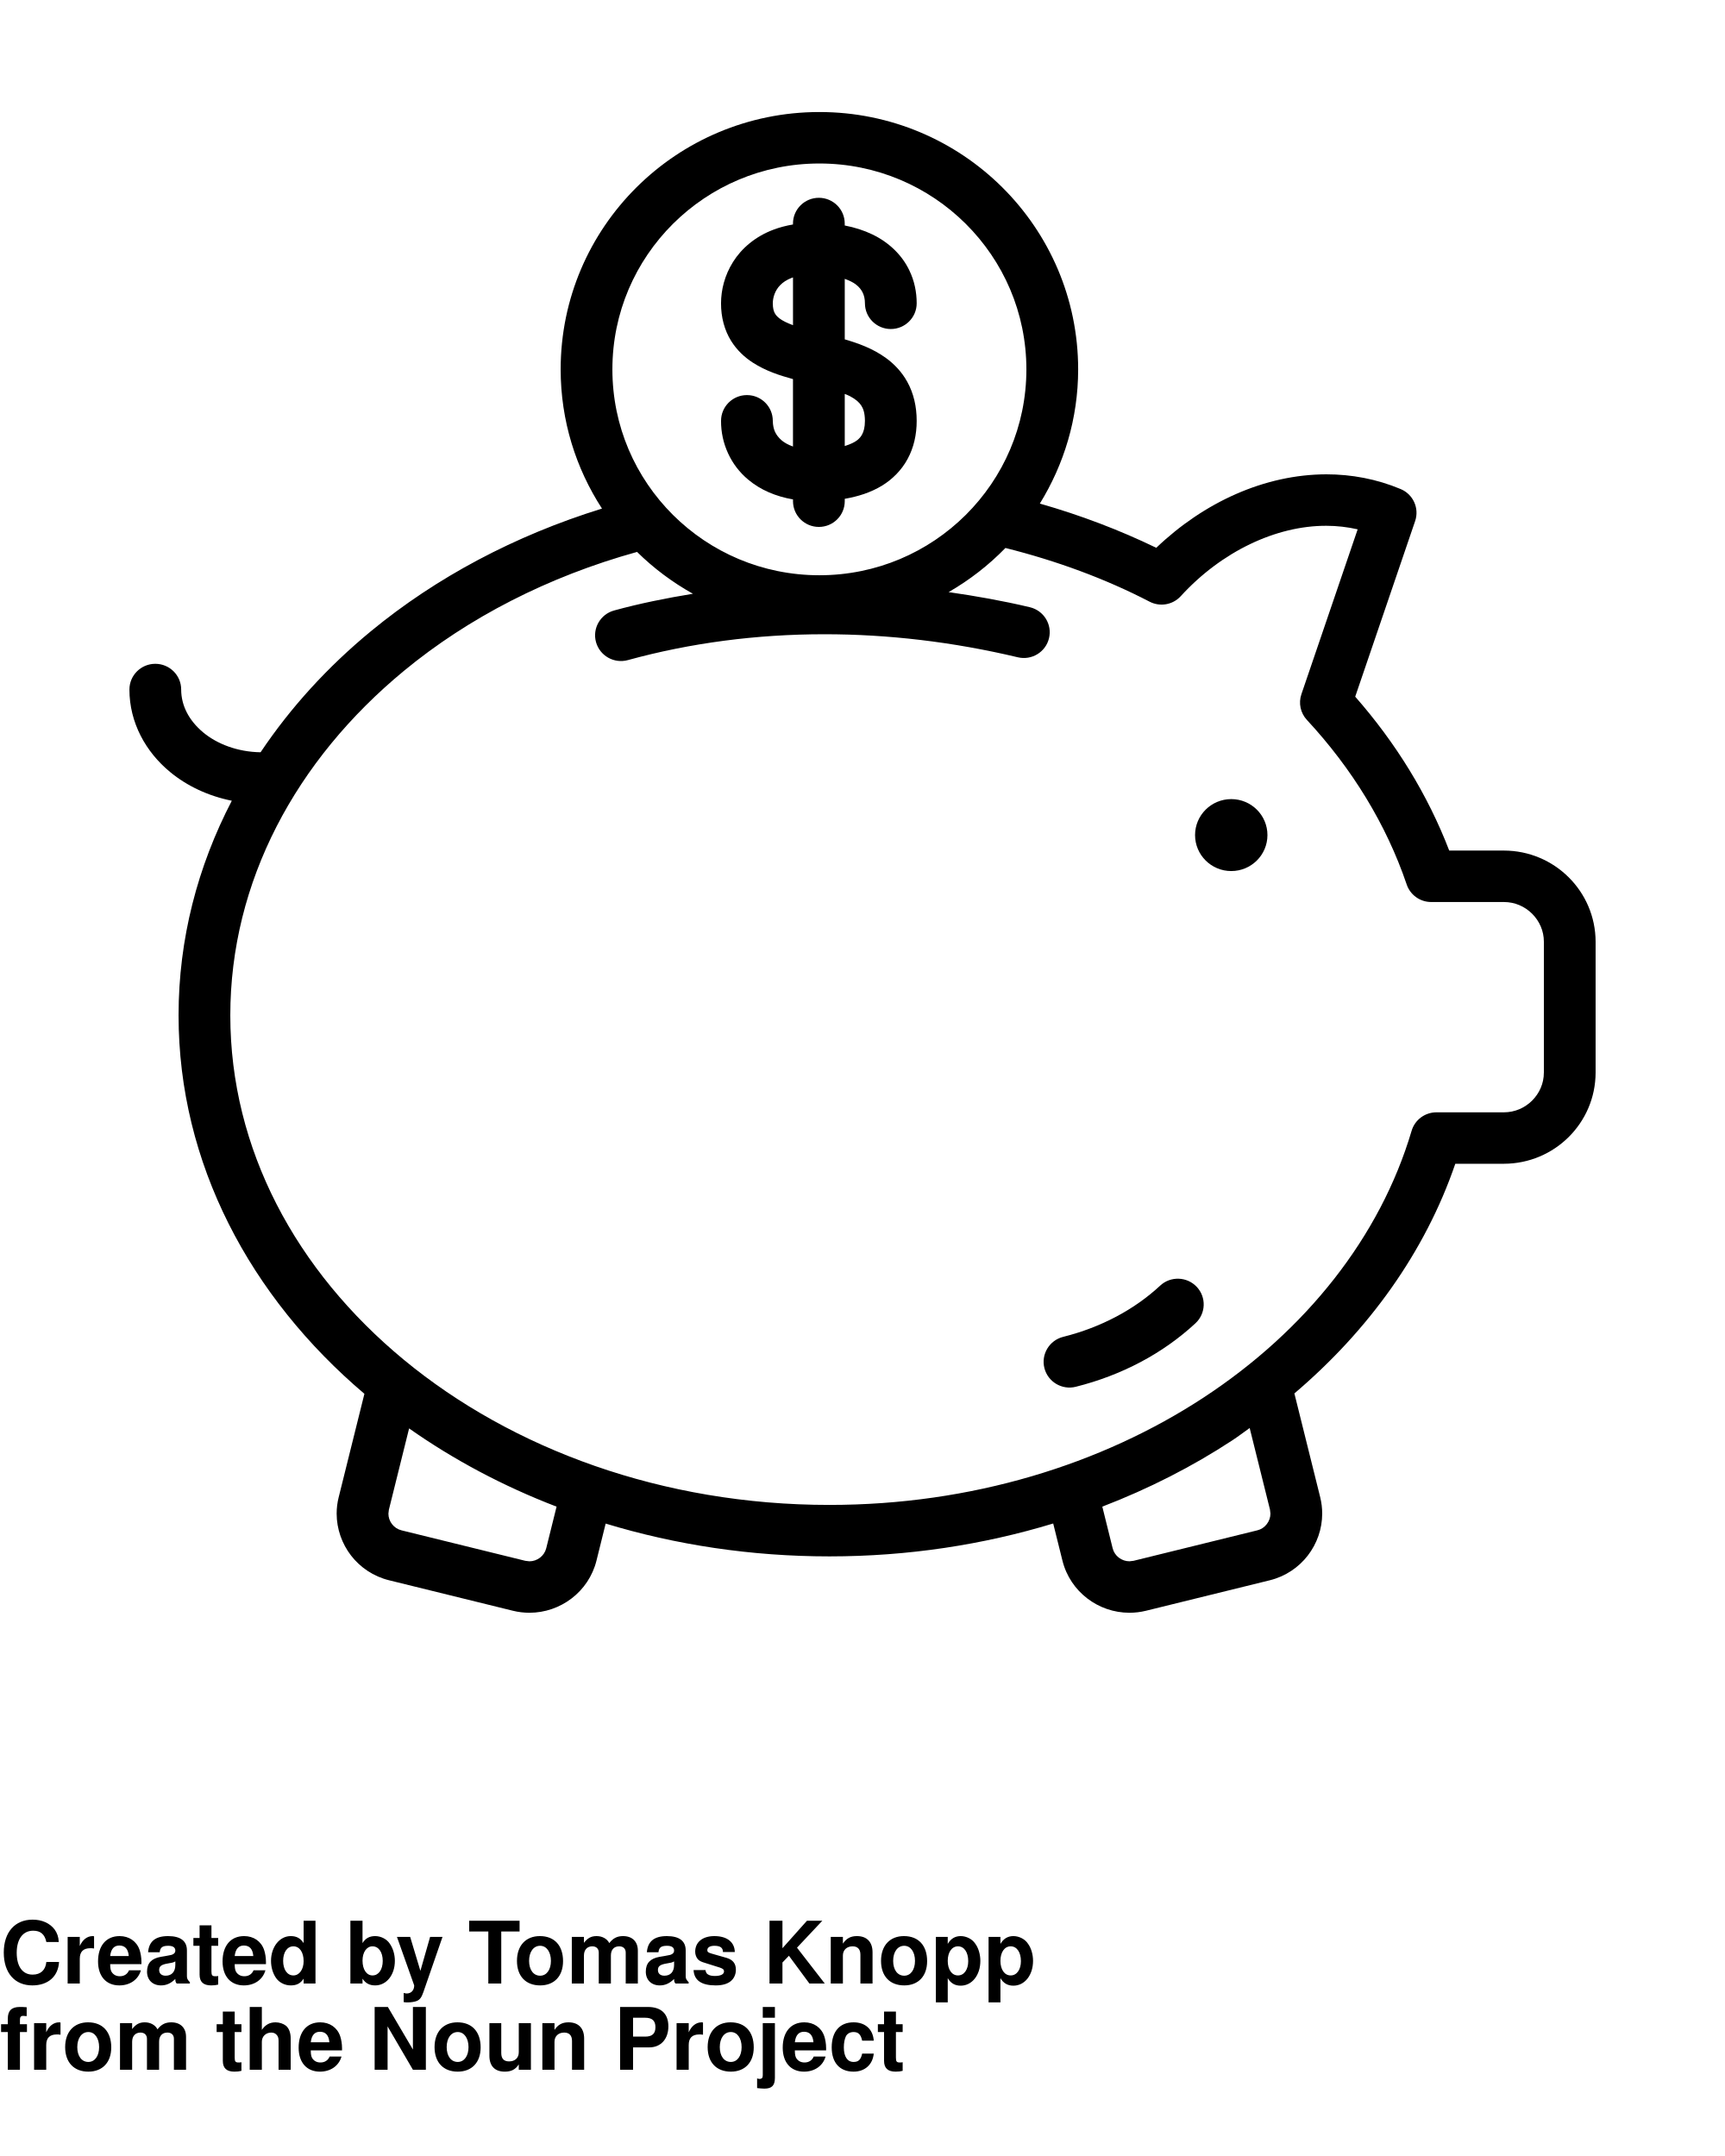
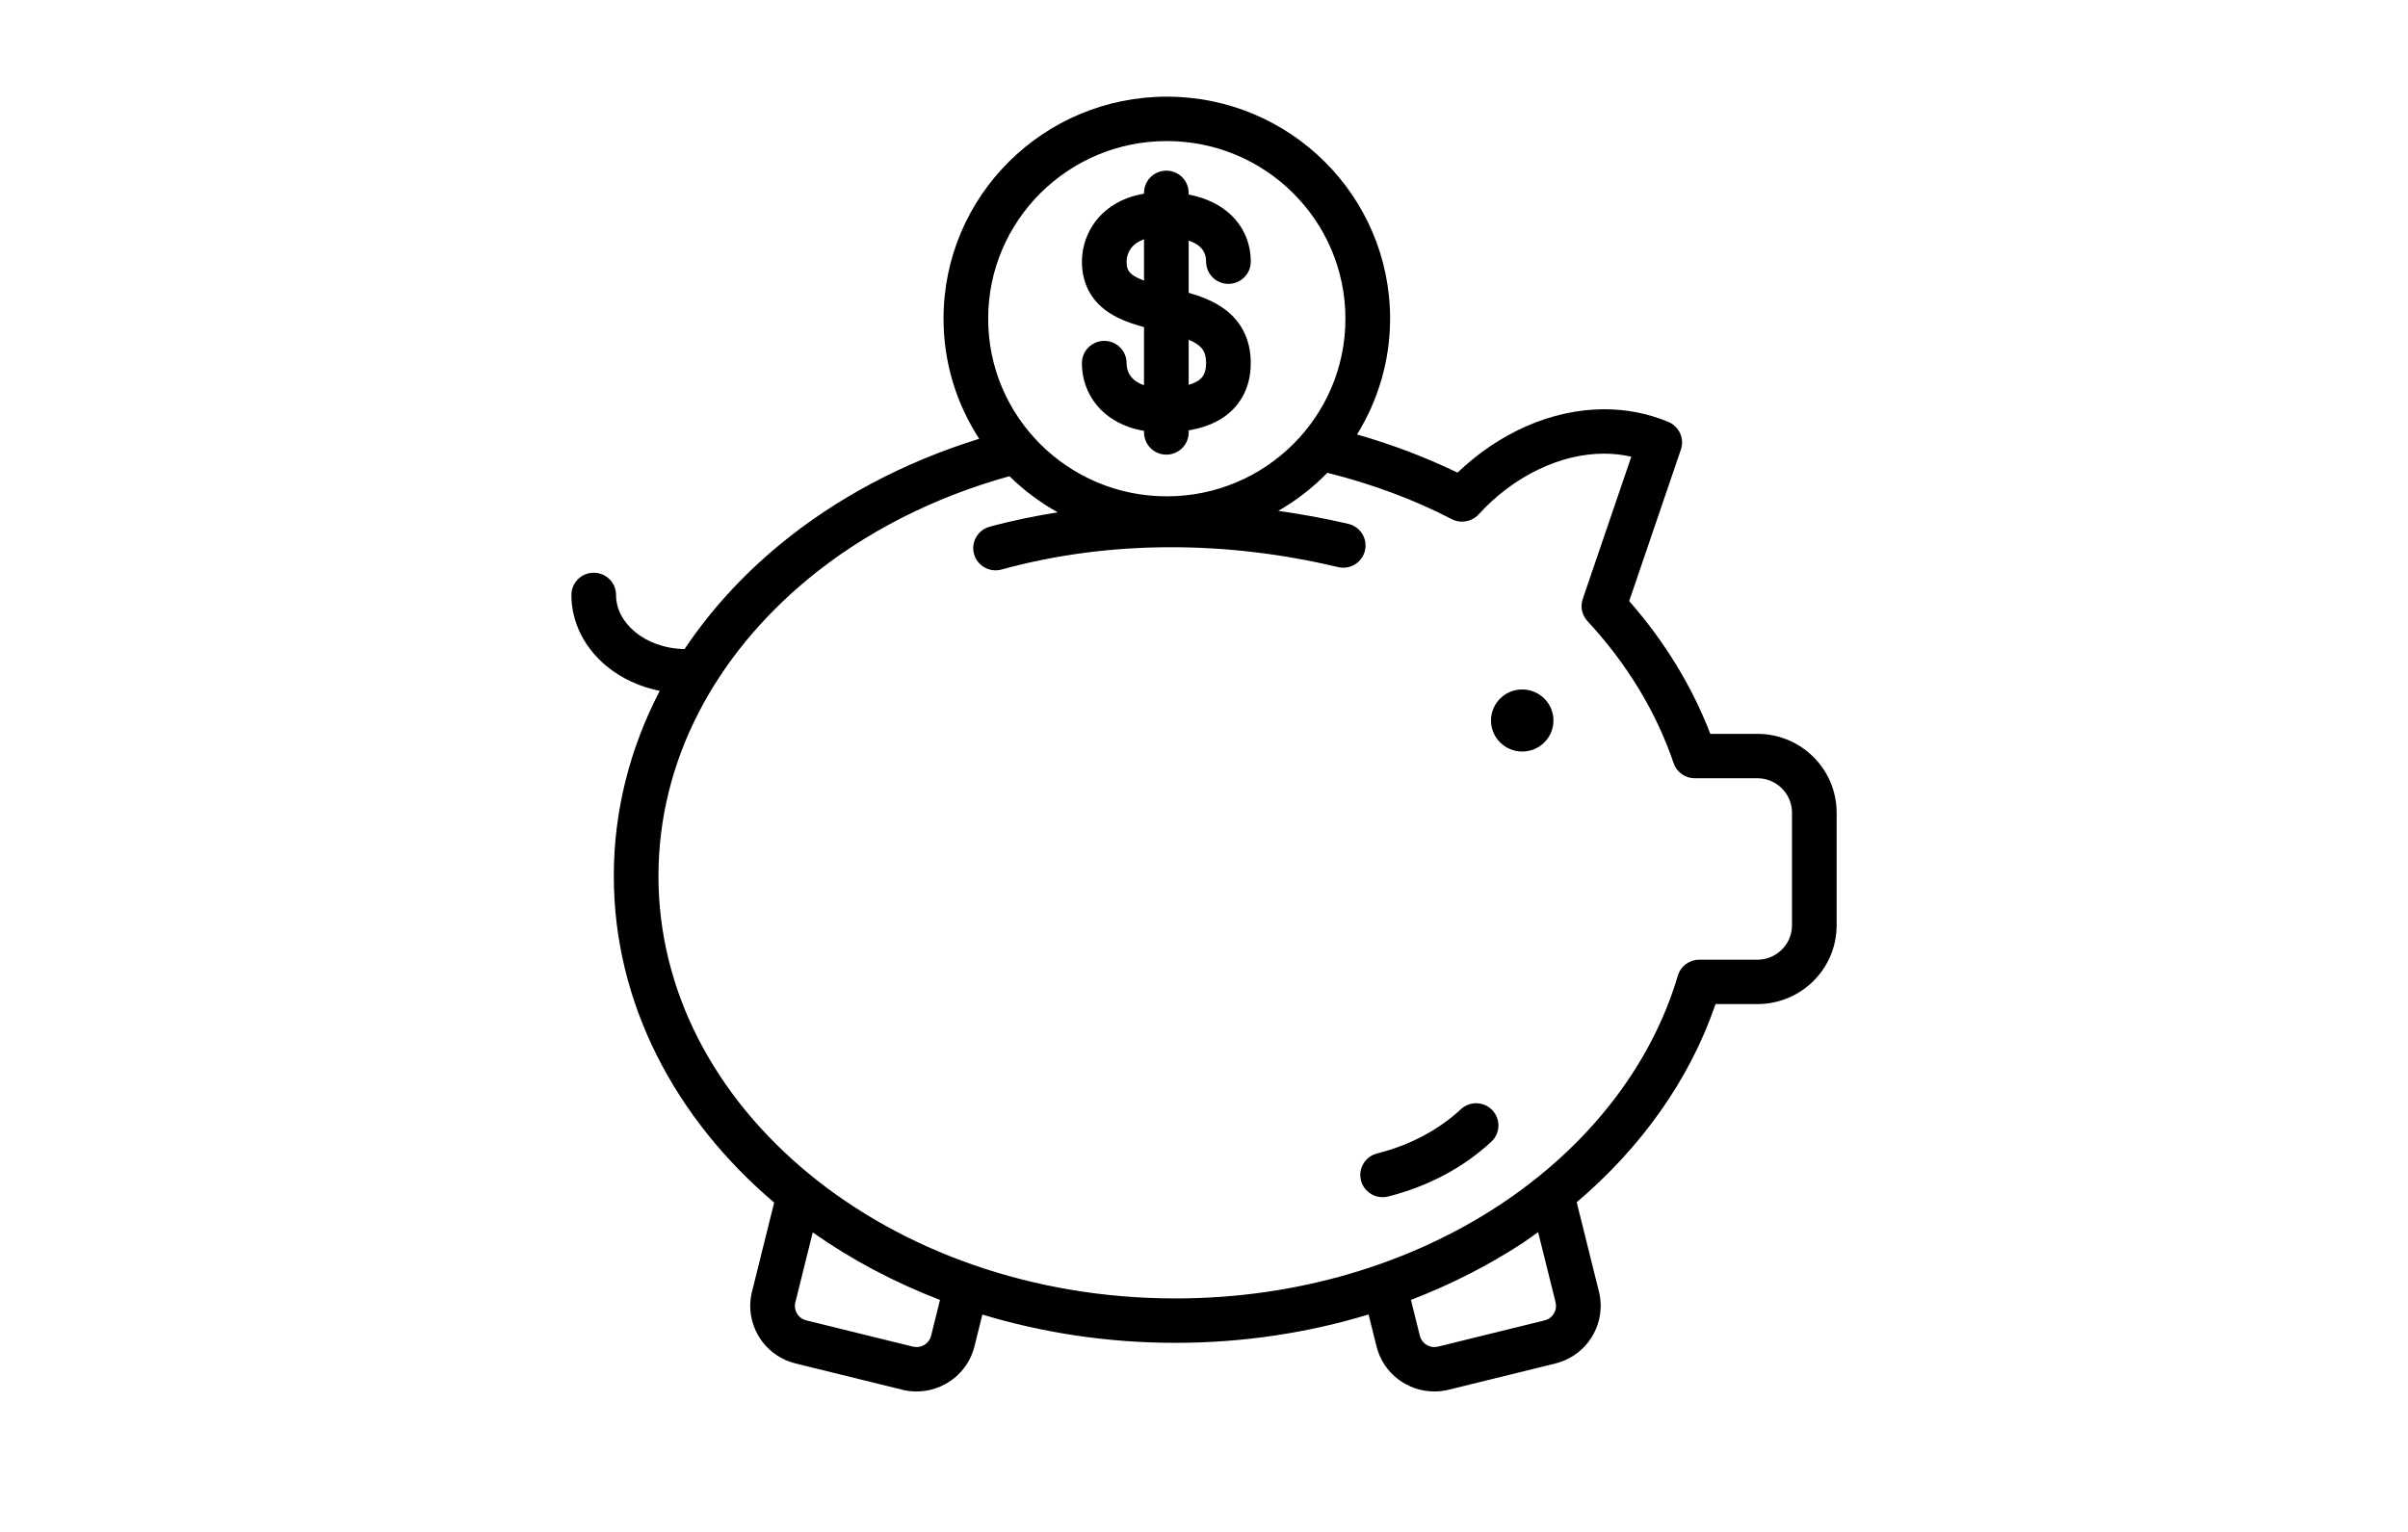
- <svg xmlns="http://www.w3.org/2000/svg" version="1.1" x="0px" y="0px" viewBox="0 0 100 125" enable-background="new 0 0 100 100" xml:space="preserve">
-   <path d="M67.257,74.537c-1.485,1.381-3.424,2.42-5.625,2.971c-0.802,0.202-1.289,1.013-1.087,1.812  c0.204,0.799,1.018,1.284,1.821,1.082l0,0c2.657-0.666,5.051-1.931,6.938-3.684c0.604-0.563,0.638-1.506,0.073-2.108  C68.811,74.008,67.861,73.975,67.257,74.537z" />
-   <path d="M87.185,49.314h-3.172c-1.246-3.243-3.102-6.248-5.45-8.923l3.474-10.182c0.252-0.741-0.113-1.55-0.838-1.854  c-1.389-0.583-2.852-0.855-4.309-0.855c-3.584,0.008-7.098,1.621-9.86,4.26c-2.128-1.03-4.388-1.889-6.749-2.564  c1.398-2.268,2.219-4.925,2.221-7.78c-0.002-8.241-6.717-14.92-15-14.921c-8.285,0.001-15,6.68-15,14.921  c0,2.977,0.885,5.742,2.396,8.07c-5.057,1.566-9.616,3.995-13.391,7.107c-2.503,2.061-4.663,4.426-6.401,7.022  c-1.334-0.021-2.516-0.476-3.328-1.152c-0.837-0.7-1.273-1.564-1.275-2.485c0-0.824-0.672-1.492-1.5-1.492s-1.5,0.668-1.5,1.492  c-0.002,1.915,0.948,3.62,2.354,4.778c0.993,0.822,2.225,1.396,3.581,1.669c-1.979,3.807-3.088,8.014-3.086,12.441  c-0.002,8.583,4.156,16.334,10.773,21.944l-1.49,5.993v-0.003c-0.08,0.316-0.119,0.638-0.119,0.955  c0.002,0.897,0.307,1.748,0.836,2.433s1.297,1.21,2.205,1.433l7.178,1.767c0.318,0.079,0.641,0.116,0.957,0.116  c0.902,0,1.758-0.305,2.445-0.831c0.688-0.525,1.217-1.288,1.441-2.19l0.533-2.149c4.05,1.231,8.418,1.902,12.973,1.902  s8.922-0.676,12.971-1.907l0.536,2.153c0.223,0.902,0.752,1.666,1.439,2.191c0.687,0.527,1.543,0.831,2.446,0.831  c0.316,0,0.638-0.037,0.957-0.116l7.178-1.767c0.908-0.223,1.674-0.749,2.202-1.433c0.529-0.685,0.835-1.534,0.836-2.433  c0-0.313-0.037-0.633-0.116-0.952l-1.496-6.015c4.308-3.662,7.578-8.202,9.328-13.316h2.82c2.933-0.006,5.309-2.368,5.314-5.286  v-7.587C92.493,51.683,90.117,49.319,87.185,49.314z M39.015,12.975c2.177-2.162,5.166-3.495,8.486-3.496  c3.316,0.001,6.308,1.334,8.483,3.496c2.175,2.165,3.515,5.141,3.517,8.441c-0.002,3.301-1.342,6.275-3.517,8.44  c-2.176,2.162-5.167,3.495-8.483,3.496c-3.32-0.001-6.31-1.334-8.486-3.496c-2.174-2.165-3.514-5.14-3.514-8.44  S36.841,15.141,39.015,12.975z M31.665,89.766c-0.057,0.225-0.184,0.407-0.359,0.544c-0.178,0.136-0.396,0.212-0.615,0.211  l-0.236-0.028l-7.178-1.767c-0.229-0.057-0.412-0.182-0.549-0.357c-0.137-0.175-0.213-0.394-0.211-0.611l0.027-0.232l0.002-0.004  l1.17-4.706c2.58,1.816,5.451,3.347,8.549,4.536L31.665,89.766z M73.435,88.368c-0.137,0.177-0.318,0.302-0.546,0.357l-7.176,1.767  l-0.237,0.028c-0.22,0.001-0.439-0.075-0.616-0.21c-0.176-0.137-0.301-0.318-0.358-0.543l-0.6-2.416  c2.697-1.037,5.227-2.327,7.538-3.844c0.345-0.227,0.669-0.477,1.005-0.714l1.176,4.727l0.027,0.236  C73.649,87.974,73.572,88.192,73.435,88.368z M89.499,62.188c0,0.632-0.258,1.2-0.682,1.624c-0.426,0.422-0.998,0.677-1.633,0.678  h-3.912c-0.666,0-1.251,0.435-1.439,1.07c-1.82,6.146-6.115,11.564-12.044,15.457c-5.928,3.89-13.476,6.236-21.706,6.235  c-9.668,0.002-18.395-3.236-24.662-8.407c-6.272-5.179-10.068-12.228-10.07-19.978c0.002-7.749,3.798-14.797,10.07-19.976  c3.734-3.081,8.35-5.461,13.51-6.892c0.96,0.947,2.051,1.762,3.238,2.426c-1.547,0.253-3.077,0.56-4.57,0.97  c-0.799,0.22-1.268,1.042-1.047,1.836c0.223,0.794,1.049,1.26,1.848,1.04c3.624-0.996,7.46-1.5,11.39-1.499  c3.688-0.001,7.457,0.442,11.214,1.336c0.806,0.192,1.615-0.302,1.808-1.104s-0.303-1.606-1.11-1.799  c-1.568-0.373-3.141-0.65-4.71-0.876c1.216-0.7,2.323-1.56,3.294-2.559c2.974,0.746,5.789,1.782,8.359,3.115  c0.603,0.313,1.345,0.181,1.802-0.318c2.362-2.589,5.527-4.092,8.444-4.083c0.615,0,1.221,0.072,1.814,0.205l-3.261,9.559  c-0.177,0.518-0.056,1.089,0.318,1.491c2.624,2.829,4.603,6.06,5.786,9.543c0.205,0.606,0.777,1.015,1.42,1.015h4.217  c0.635,0.001,1.207,0.256,1.633,0.678c0.424,0.424,0.682,0.993,0.682,1.625V62.188z" />
-   <ellipse cx="71.377" cy="48.416" rx="2.098" ry="2.086" />
-   <path d="M45.313,25.531c-0.345-0.304-0.502-0.627-0.513-1.133c0-0.824-0.671-1.492-1.5-1.492c-0.826,0-1.5,0.668-1.5,1.492  c-0.01,1.31,0.568,2.576,1.574,3.41c0.711,0.599,1.604,0.975,2.597,1.147v0.103c0,0.824,0.672,1.492,1.5,1.492s1.5-0.668,1.5-1.492  v-0.138c0.763-0.132,1.501-0.359,2.178-0.774c0.585-0.362,1.113-0.883,1.466-1.537c0.356-0.653,0.528-1.414,0.526-2.211  c0.002-0.828-0.181-1.606-0.545-2.26c-0.314-0.572-0.754-1.03-1.224-1.373c-0.771-0.562-1.604-0.856-2.401-1.09v-3.508  c0.271,0.099,0.497,0.209,0.646,0.326c0.195,0.152,0.312,0.303,0.394,0.472c0.081,0.169,0.129,0.365,0.13,0.619  c0,0.824,0.672,1.492,1.5,1.492c0.827,0,1.5-0.668,1.5-1.492c0-0.653-0.135-1.309-0.425-1.906c-0.427-0.9-1.197-1.631-2.144-2.086  c-0.487-0.236-1.024-0.406-1.602-0.519v-0.113c0-0.824-0.672-1.492-1.5-1.492s-1.5,0.668-1.5,1.492v0.055  c-0.403,0.068-0.78,0.168-1.133,0.302c-1.052,0.394-1.853,1.088-2.341,1.868c-0.492,0.783-0.695,1.624-0.697,2.399  c-0.003,0.792,0.194,1.553,0.58,2.173c0.335,0.543,0.787,0.958,1.256,1.263c0.762,0.492,1.563,0.747,2.335,0.959v3.909  C45.694,25.79,45.472,25.666,45.313,25.531z M48.971,22.839c0.101,0.043,0.216,0.083,0.301,0.13c0.339,0.18,0.53,0.354,0.65,0.533  c0.117,0.184,0.214,0.412,0.219,0.896c-0.002,0.394-0.076,0.626-0.166,0.793c-0.068,0.125-0.151,0.225-0.277,0.327  c-0.155,0.124-0.409,0.243-0.727,0.342V22.839z M45.195,18.466c-0.155-0.118-0.229-0.211-0.287-0.321  c-0.056-0.111-0.106-0.264-0.108-0.56c0-0.335,0.129-0.753,0.433-1.057c0.155-0.157,0.359-0.303,0.672-0.422  c0.021-0.008,0.046-0.015,0.066-0.021v2.768C45.63,18.726,45.357,18.594,45.195,18.466z" />
-   <text x="0" y="115" fill="#000000" font-size="5px" font-weight="bold" font-family="'Helvetica Neue', Helvetica, Arial-Unicode, Arial, Sans-serif">Created by Tomas Knopp</text>
-   <text x="0" y="120" fill="#000000" font-size="5px" font-weight="bold" font-family="'Helvetica Neue', Helvetica, Arial-Unicode, Arial, Sans-serif">from the Noun Project</text>
+ <svg xmlns="http://www.w3.org/2000/svg" version="1.1" id="Layer_1" x="0px" y="0px" width="792px" height="504px" viewBox="0 0 792 504" enable-background="new 0 0 792 504" xml:space="preserve">
+   <path d="M480.49,364.934c-7.271,6.761-16.764,11.848-27.54,14.546c-3.927,0.988-6.311,4.959-5.322,8.871  c0.999,3.912,4.984,6.286,8.916,5.298l0,0c13.009-3.261,24.729-9.454,33.969-18.037c2.957-2.757,3.123-7.373,0.357-10.32  C488.099,362.343,483.447,362.182,480.49,364.934z" />
+   <path d="M578.058,241.441h-15.53c-6.1-15.878-15.188-30.59-26.683-43.687l17.009-49.851c1.233-3.628-0.554-7.589-4.104-9.077  c-6.8-2.854-13.963-4.186-21.097-4.186c-17.547,0.039-34.752,7.936-48.274,20.857c-10.419-5.043-21.483-9.249-33.043-12.554  c6.845-11.104,10.864-24.112,10.874-38.091c-0.01-40.348-32.887-73.048-73.44-73.053c-40.563,0.005-73.44,32.706-73.44,73.053  c0,14.576,4.333,28.113,11.73,39.511c-24.759,7.667-47.08,19.56-65.562,34.796c-12.255,10.091-22.83,21.67-31.339,34.38  c-6.531-0.103-12.318-2.331-16.294-5.64c-4.098-3.427-6.233-7.657-6.243-12.167c0-4.035-3.29-7.305-7.344-7.305  c-4.054,0-7.344,3.271-7.344,7.305c-0.01,9.375,4.642,17.723,11.525,23.393c4.862,4.024,10.894,6.834,17.533,8.171  c-9.689,18.639-15.119,39.236-15.109,60.911c-0.01,42.022,20.348,79.971,52.745,107.438l-7.295,29.342v-0.015  c-0.392,1.547-0.583,3.124-0.583,4.676c0.01,4.392,1.503,8.559,4.093,11.912c2.59,3.354,6.35,5.924,10.796,7.016l35.144,8.651  c1.557,0.387,3.138,0.568,4.686,0.568c4.416,0,8.607-1.493,11.971-4.069c3.368-2.57,5.958-6.306,7.055-10.722l2.609-10.521  c19.829,6.026,41.214,9.312,63.516,9.312c22.302,0,43.683-3.31,63.506-9.336L452.75,443c1.092,4.416,3.682,8.156,7.045,10.727  c3.363,2.58,7.555,4.069,11.976,4.069c1.547,0,3.124-0.182,4.686-0.568l35.144-8.651c4.445-1.092,8.196-3.667,10.781-7.016  c2.59-3.354,4.088-7.511,4.093-11.912c0-1.532-0.182-3.1-0.568-4.661l-7.324-29.449c21.092-17.93,37.103-40.157,45.67-65.195h13.807  c14.36-0.029,25.993-11.594,26.018-25.88v-37.146C604.046,253.04,592.413,241.466,578.058,241.441z M342.217,63.525  c10.659-10.585,25.293-17.111,41.547-17.116c16.235,0.005,30.884,6.531,41.533,17.116c10.648,10.6,17.209,25.17,17.219,41.327  c-0.01,16.162-6.57,30.723-17.219,41.322c-10.654,10.585-25.298,17.112-41.533,17.117c-16.254-0.005-30.894-6.531-41.547-17.117  c-10.644-10.6-17.205-25.165-17.205-41.322C325.013,88.696,331.574,74.13,342.217,63.525z M306.232,439.494  c-0.279,1.102-0.901,1.993-1.758,2.664c-0.872,0.665-1.939,1.037-3.011,1.032l-1.155-0.137l-35.144-8.651  c-1.121-0.279-2.017-0.891-2.688-1.748c-0.671-0.856-1.043-1.929-1.033-2.991l0.132-1.136l0.01-0.02l5.728-23.041  c12.632,8.892,26.688,16.387,41.856,22.209L306.232,439.494z M510.737,432.649c-0.67,0.867-1.557,1.479-2.673,1.748l-35.134,8.651  l-1.16,0.137c-1.077,0.005-2.149-0.367-3.016-1.027c-0.862-0.671-1.474-1.558-1.753-2.659l-2.938-11.828  c13.204-5.077,25.591-11.394,36.906-18.82c1.688-1.111,3.275-2.336,4.92-3.496l5.758,23.144l0.132,1.155  C511.785,430.721,511.408,431.788,510.737,432.649z M589.387,304.473c0,3.094-1.263,5.875-3.339,7.951  c-2.086,2.065-4.886,3.314-7.995,3.319h-19.153c-3.261,0-6.125,2.13-7.045,5.238c-8.911,30.091-29.939,56.617-58.968,75.678  c-29.023,19.046-65.979,30.531-106.272,30.526c-47.334,0.01-90.062-15.843-120.745-41.16  c-30.708-25.356-49.293-59.868-49.303-97.812c0.01-37.939,18.595-72.446,49.303-97.803c18.282-15.084,40.882-26.737,66.145-33.743  c4.7,4.637,10.042,8.627,15.853,11.878c-7.574,1.239-15.065,2.742-22.375,4.749c-3.912,1.077-6.208,5.102-5.126,8.989  c1.092,3.887,5.136,6.169,9.048,5.092c17.743-4.876,36.524-7.344,55.765-7.339c18.057-0.005,36.51,2.164,54.904,6.541  c3.945,0.94,7.906-1.479,8.852-5.405c0.945-3.926-1.483-7.863-5.435-8.808c-7.677-1.826-15.378-3.183-23.061-4.289  c5.954-3.427,11.374-7.638,16.128-12.529c14.561,3.652,28.343,8.725,40.926,15.251c2.952,1.533,6.585,0.886,8.822-1.557  c11.564-12.676,27.061-20.035,41.342-19.991c3.011,0,5.979,0.353,8.882,1.004l-15.966,46.801c-0.867,2.536-0.274,5.332,1.557,7.3  c12.847,13.851,22.536,29.67,28.328,46.723c1.004,2.967,3.805,4.969,6.952,4.969h20.646c3.109,0.005,5.909,1.253,7.995,3.32  c2.076,2.076,3.339,4.862,3.339,7.956v37.151H589.387z" />
+   <ellipse cx="500.662" cy="237.045" rx="10.271" ry="10.213" />
+   <path d="M373.052,125c-1.689-1.489-2.458-3.07-2.511-5.547c0-4.034-3.286-7.305-7.344-7.305c-4.044,0-7.344,3.271-7.344,7.305  c-0.049,6.414,2.781,12.612,7.707,16.695c3.481,2.933,7.853,4.773,12.715,5.616v0.504c0,4.034,3.29,7.305,7.344,7.305  c4.054,0,7.344-3.271,7.344-7.305v-0.676c3.736-0.646,7.349-1.758,10.664-3.79c2.863-1.772,5.449-4.323,7.177-7.525  c1.743-3.197,2.585-6.923,2.575-10.825c0.01-4.054-0.886-7.863-2.668-11.065c-1.537-2.801-3.691-5.043-5.992-6.722  c-3.775-2.751-7.854-4.191-11.756-5.337V79.154c1.327,0.484,2.434,1.023,3.163,1.596c0.955,0.744,1.527,1.483,1.929,2.311  c0.396,0.828,0.632,1.787,0.637,3.031c0,4.034,3.29,7.305,7.344,7.305c4.049,0,7.344-3.271,7.344-7.305  c0-3.197-0.66-6.409-2.08-9.332c-2.091-4.406-5.86-7.985-10.497-10.213c-2.385-1.155-5.014-1.988-7.844-2.541v-0.553  c0-4.034-3.29-7.305-7.344-7.305c-4.054,0-7.344,3.271-7.344,7.305v0.27c-1.973,0.333-3.819,0.822-5.547,1.479  c-5.151,1.929-9.072,5.327-11.462,9.146c-2.409,3.833-3.402,7.951-3.412,11.746c-0.015,3.877,0.95,7.604,2.839,10.639  c1.64,2.658,3.854,4.69,6.149,6.184c3.731,2.409,7.652,3.657,11.432,4.695v19.138C374.918,126.268,373.831,125.661,373.052,125z   M390.962,111.82c0.495,0.21,1.058,0.406,1.474,0.636c1.66,0.881,2.595,1.733,3.183,2.61c0.573,0.901,1.048,2.017,1.072,4.387  c-0.01,1.929-0.372,3.065-0.813,3.882c-0.333,0.612-0.739,1.102-1.356,1.601c-0.759,0.607-2.002,1.19-3.56,1.674V111.82z   M372.475,90.41c-0.759-0.578-1.121-1.033-1.405-1.572c-0.274-0.543-0.519-1.292-0.528-2.742c0-1.64,0.631-3.687,2.12-5.175  c0.759-0.769,1.758-1.483,3.29-2.066c0.103-0.039,0.226-0.073,0.323-0.103v13.552C374.604,91.683,373.268,91.036,372.475,90.41z" />
+   <text transform="matrix(1 0 0 1 151.1992 563.0391)" font-family="'HelveticaNeue-Bold'" font-size="24.48">Created by Tomas Knopp</text>
+   <text transform="matrix(1 0 0 1 151.1992 587.5195)" font-family="'HelveticaNeue-Bold'" font-size="24.48">from the Noun Project</text>
</svg>
